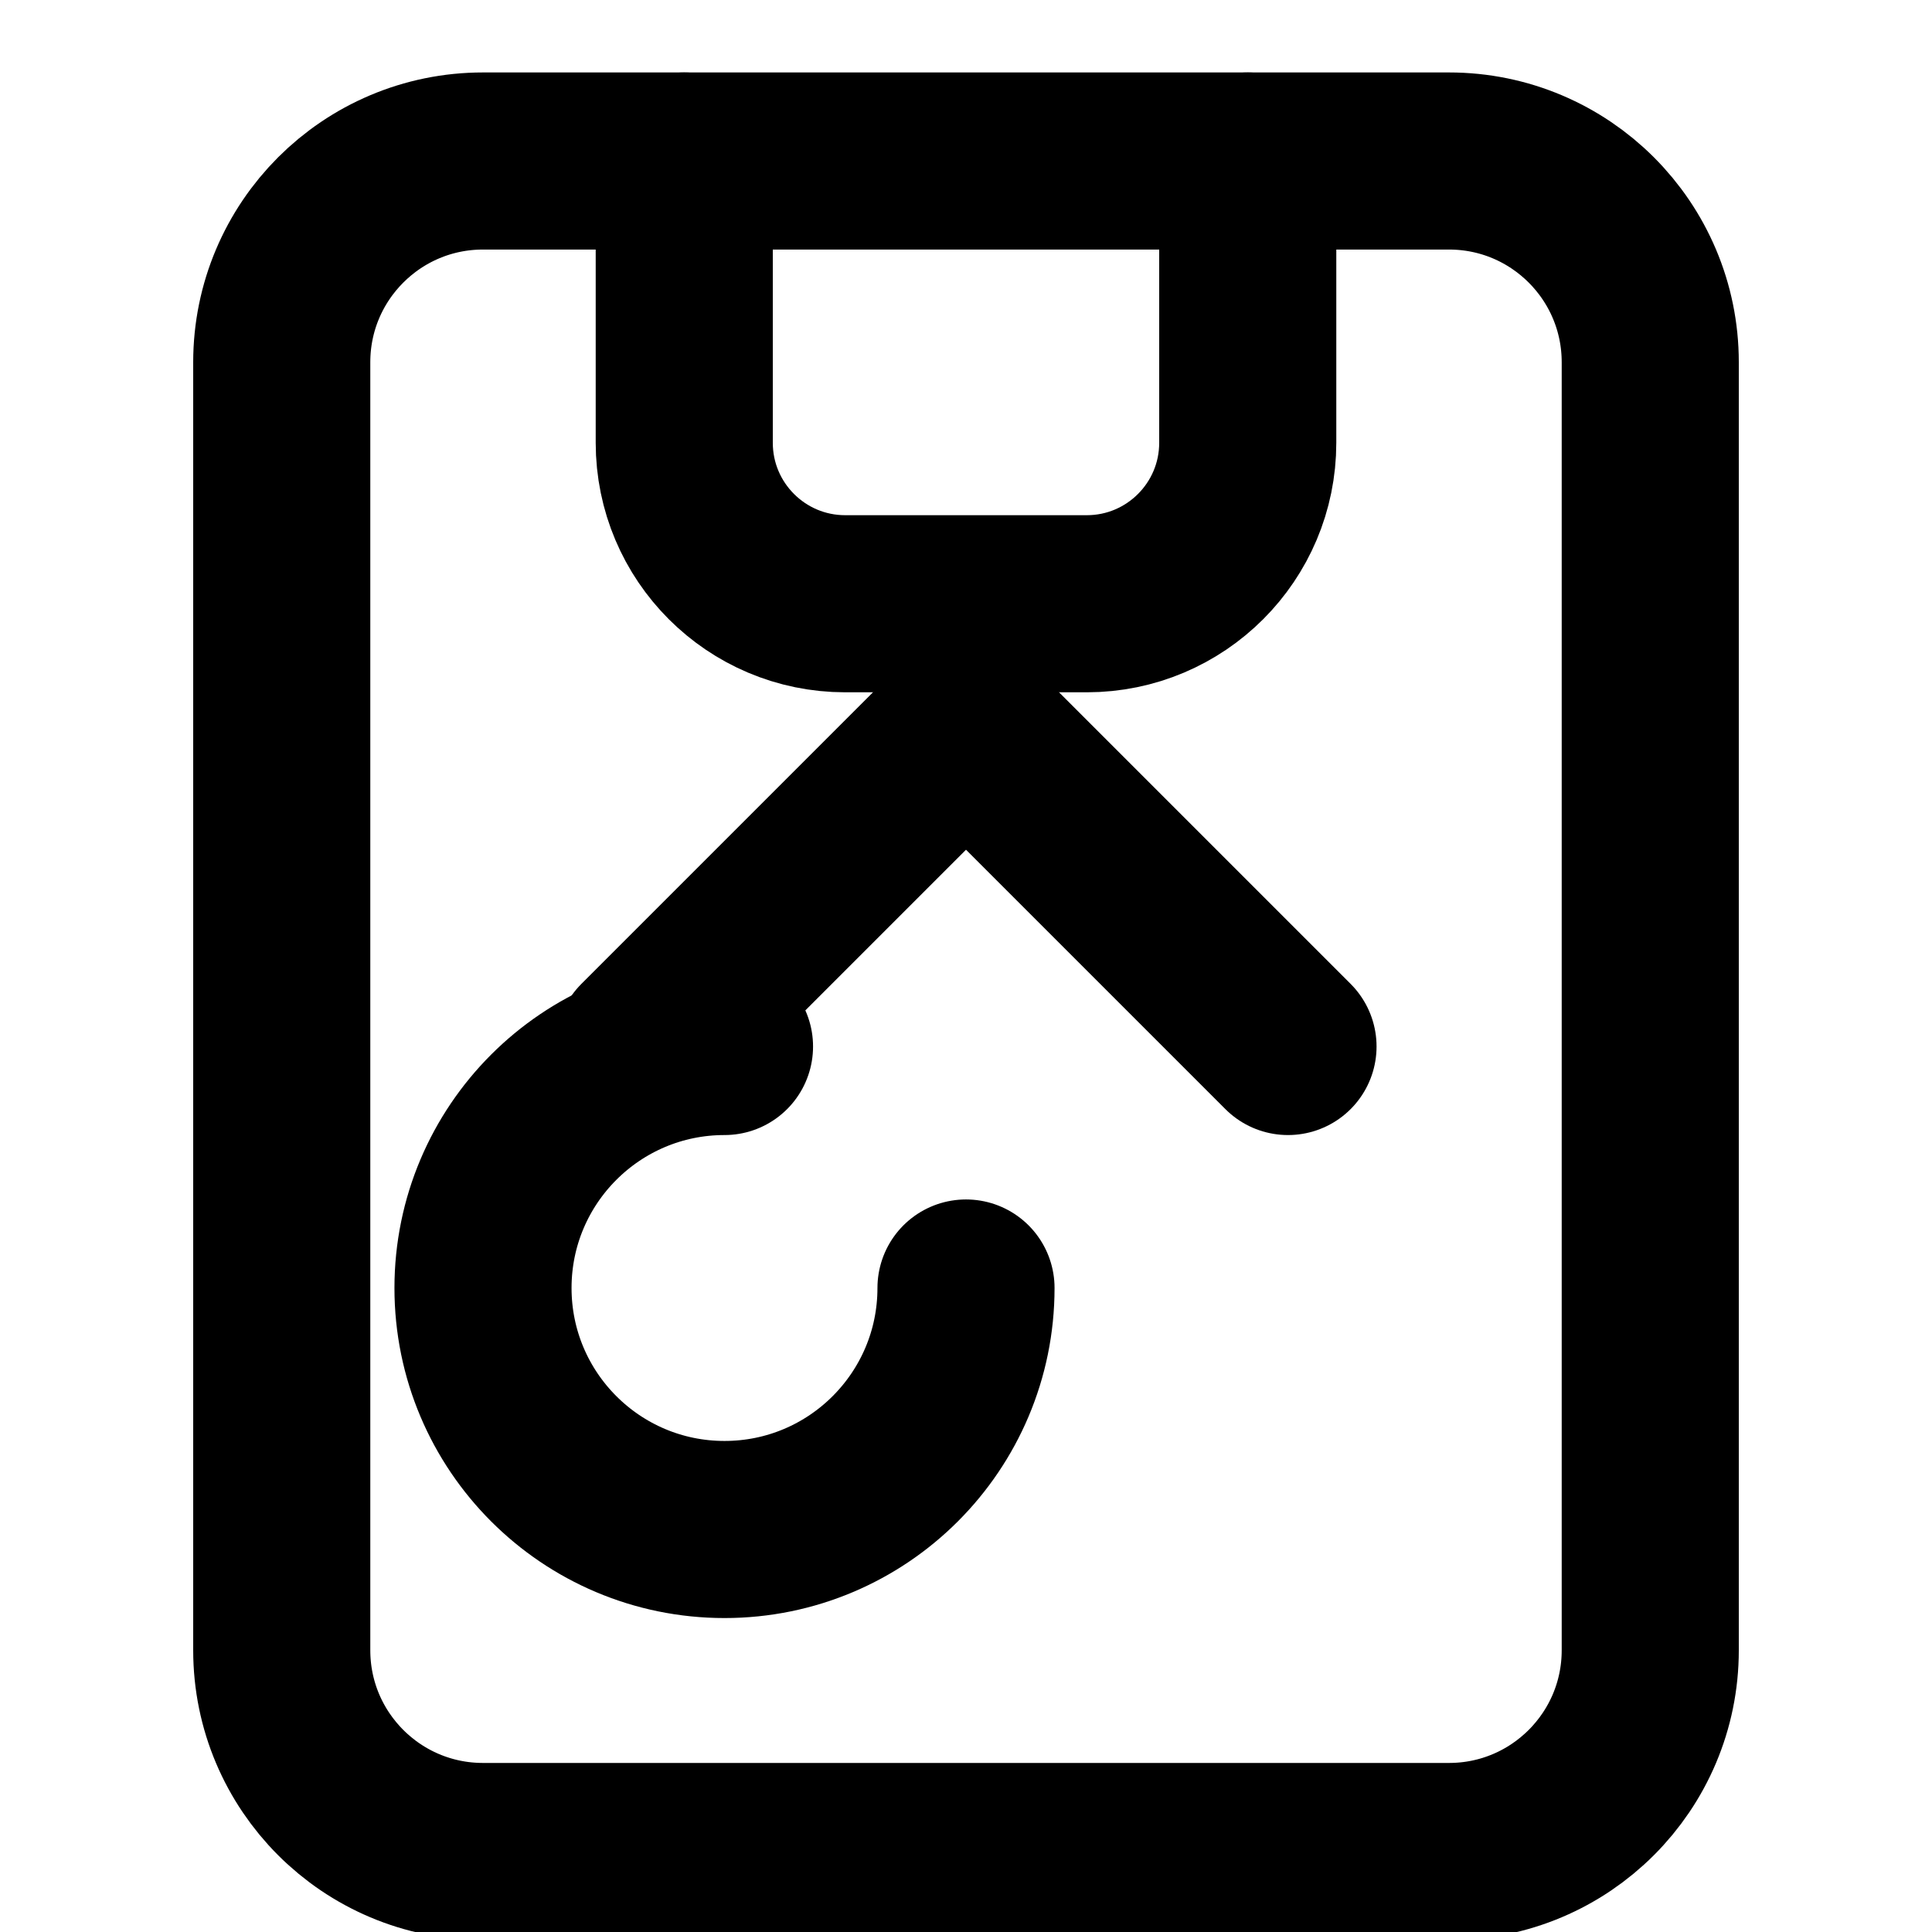
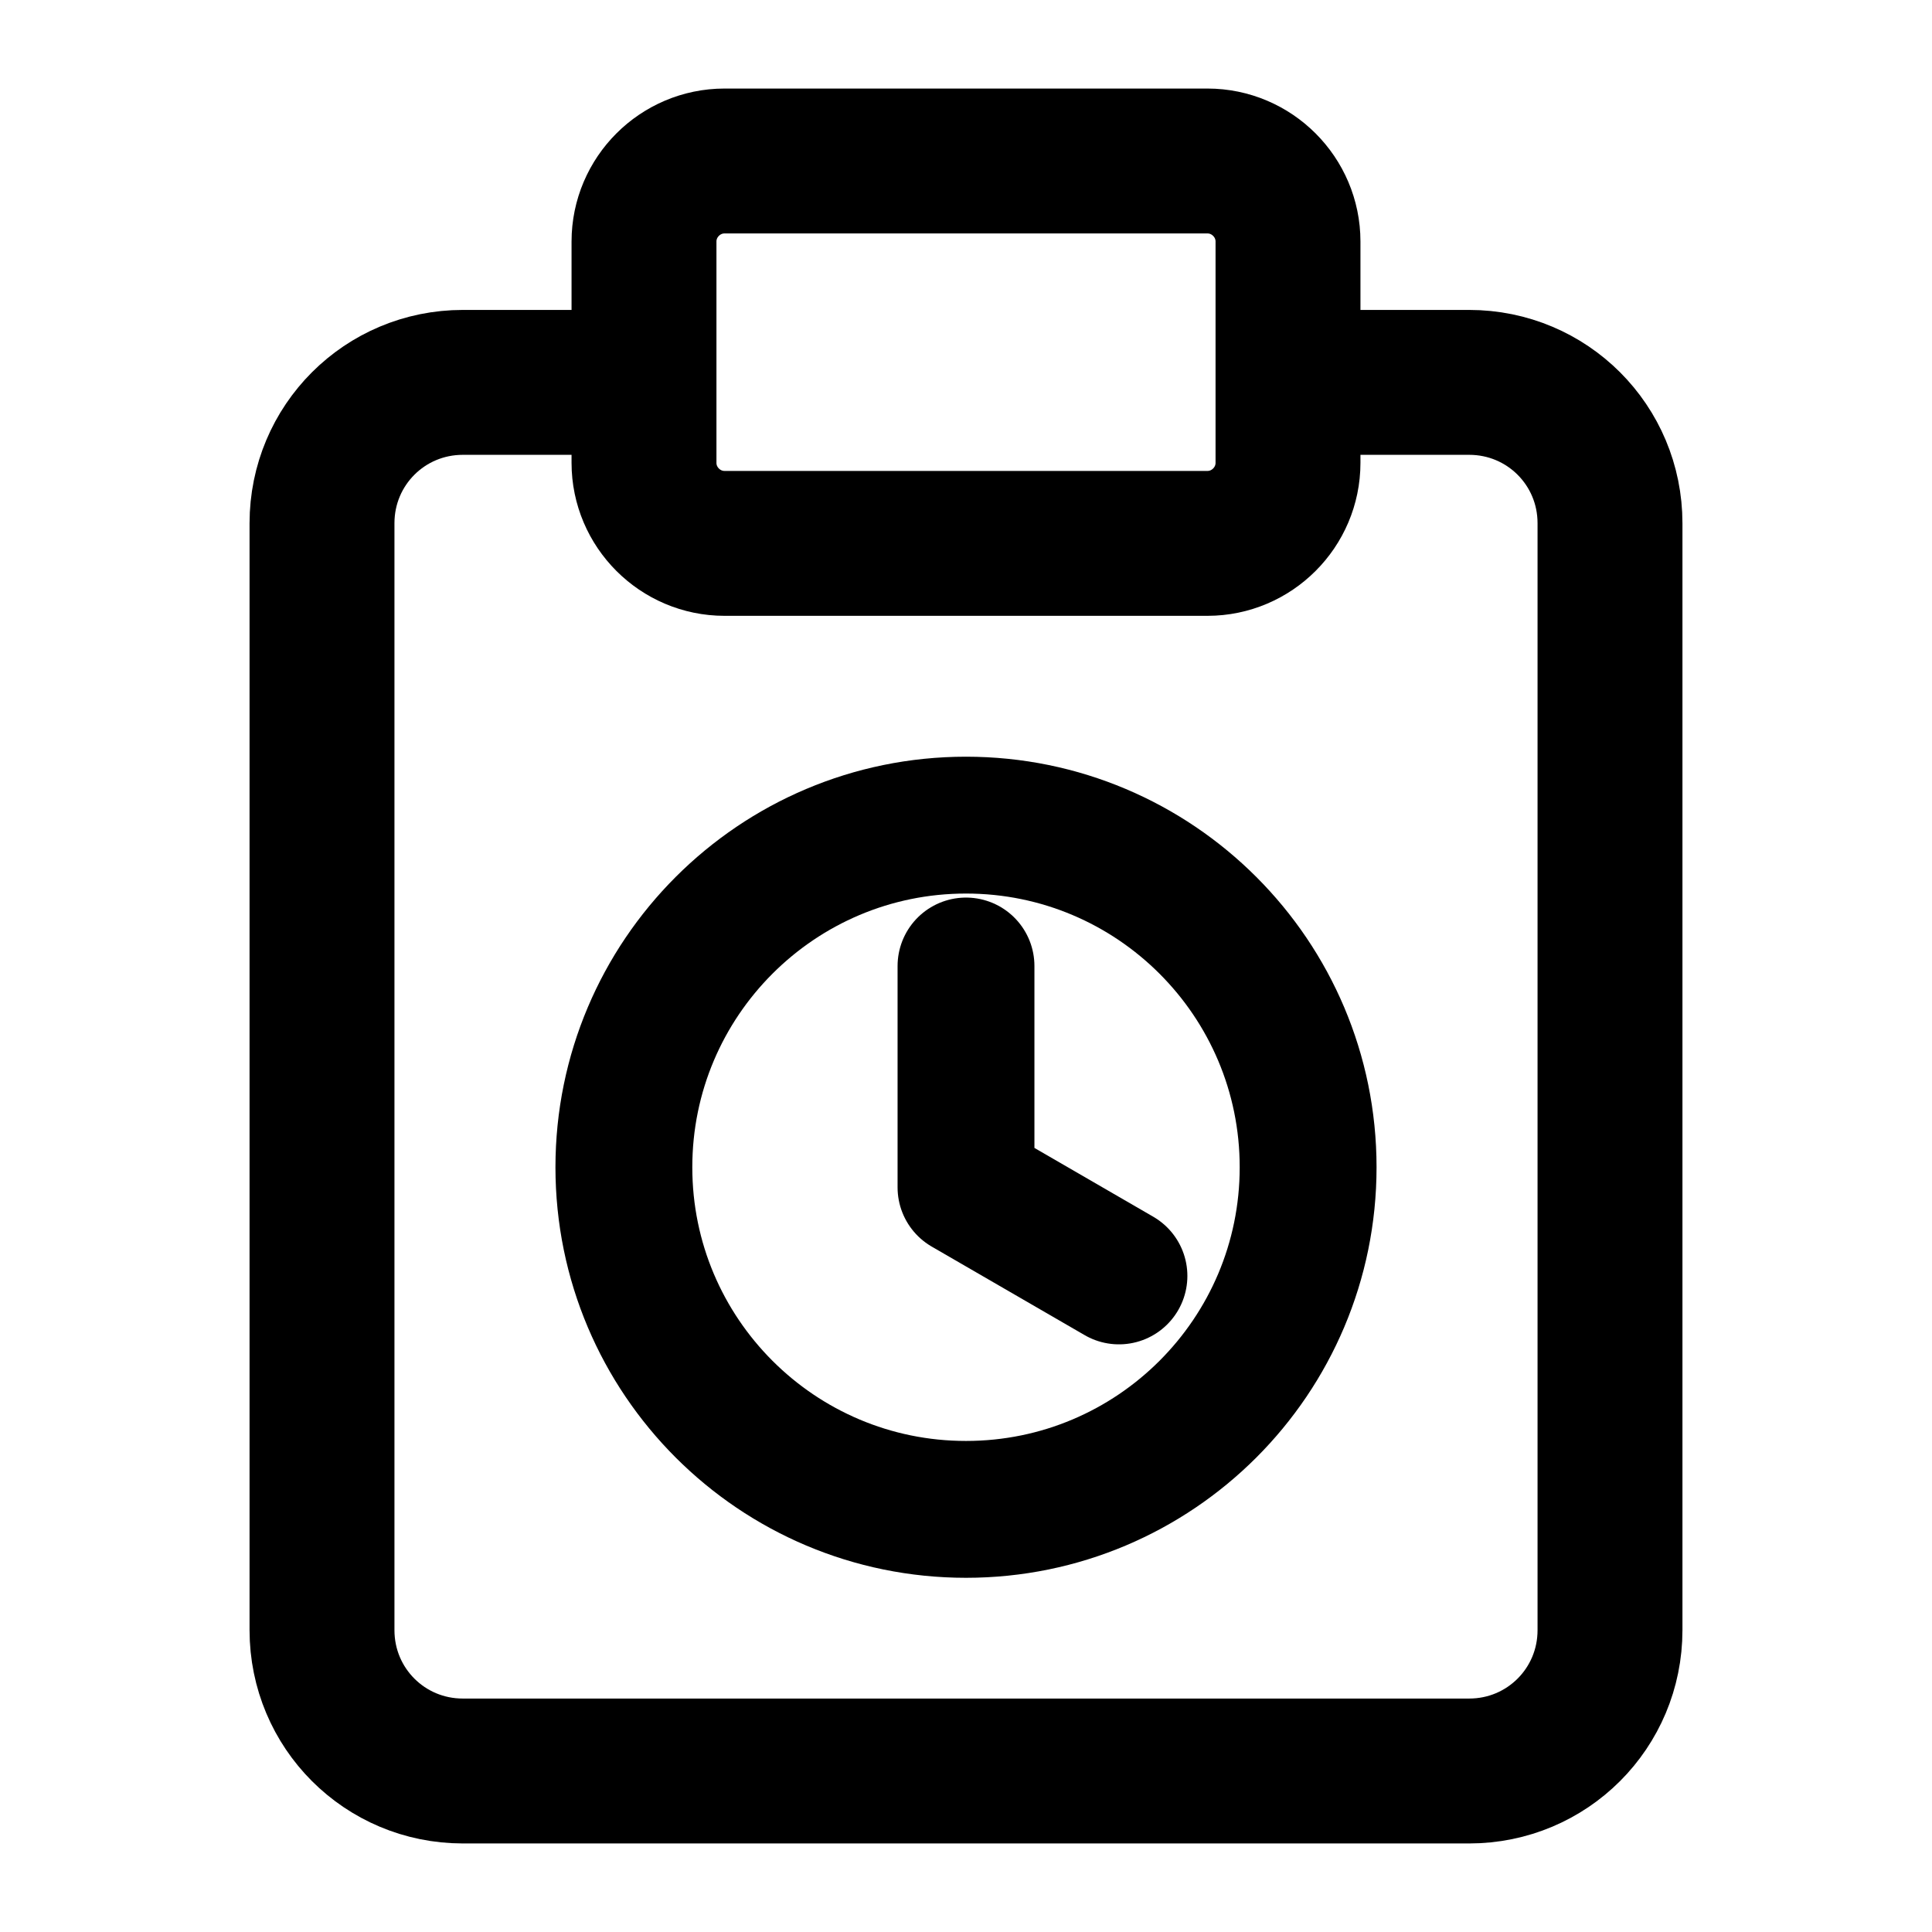
- <svg xmlns="http://www.w3.org/2000/svg" width="24" height="24" viewBox="0 0 24 24" fill="none">
-   <rect x="3.5" y="2" width="17" height="21" rx="2.5" stroke="#000000" stroke-width="2.2" stroke-linejoin="round" />
-   <path d="M8.5 2v3.5A2 2 0 0 0 10.5 7.5h3a2 2 0 0 0 2-2V2" stroke="#000000" stroke-width="2.2" stroke-linecap="round" stroke-linejoin="round" />
-   <polyline points="16,13 12,9 8,13" stroke="#000000" stroke-width="2.2" stroke-linecap="round" stroke-linejoin="round" />
-   <path d="M9,13a3 3 0 1 0 3,3" stroke="#000000" stroke-width="2.2" stroke-linecap="round" stroke-linejoin="round" />
+ <svg xmlns="http://www.w3.org/2000/svg" viewBox="0 0 24 24" fill="none">
+   <path d="M8 4.75H5.75C4.78 4.75 4 5.53 4 6.5v13.75C4 21.22 4.78 22 5.75 22h12.5c.97 0 1.75-.78 1.75-1.75V6.5c0-.97-.78-1.75-1.75-1.75H16" stroke="#000" stroke-width="1.8" stroke-linejoin="round" />
+   <path d="M9 2h6c.55 0 1 .45 1 1v2.75c0 .55-.45 1-1 1H9c-.55 0-1-.45-1-1V3c0-.55.45-1 1-1Z" stroke="#000" stroke-width="1.8" />
+   <circle cx="12" cy="14.5" r="4.25" stroke="#000" stroke-width="1.7" />
+   <path d="M12 12v2.75l1.9 1.1" stroke="#000" stroke-width="1.7" stroke-linecap="round" stroke-linejoin="round" />
</svg>
